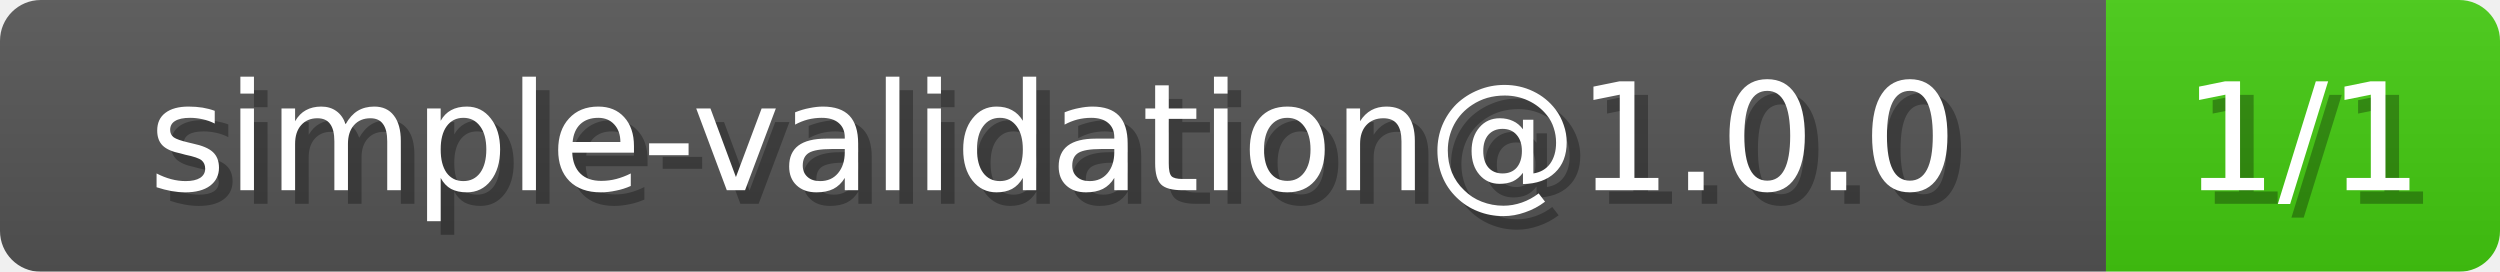
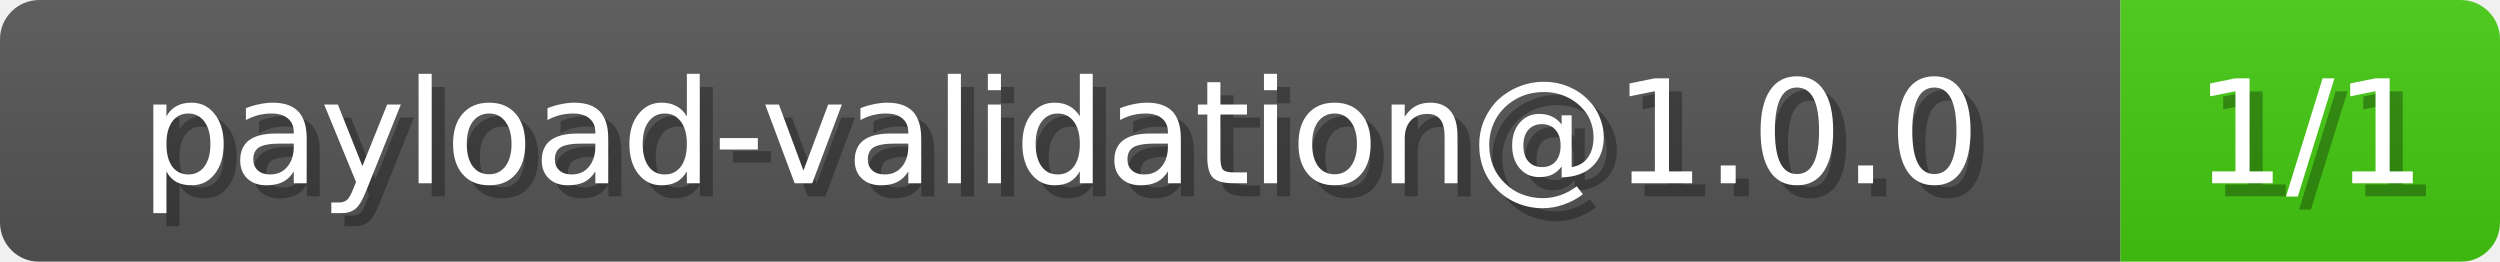
- <svg xmlns="http://www.w3.org/2000/svg" width="184" height="20">
+ <svg xmlns="http://www.w3.org/2000/svg" width="191" height="20">
  <linearGradient id="b" x2="0" y2="100%">
    <stop offset="0" stop-color="#bbb" stop-opacity=".1" />
    <stop offset="1" stop-opacity=".1" />
  </linearGradient>
  <mask id="arc-validate-badge">
-     <rect width="184" height="20" rx="3" fill="#fff" />
+     <rect width="191" height="20" rx="3" fill="#fff" />
  </mask>
  <g mask="url(#arc-validate-badge)">
-     <path fill="#555" d="M0 0h155v20H0z" />
-     <path fill="#4C1" d="M155 0h29v20H155z" />
-     <path fill="url(#b)" d="M0 0h184v20H0z" />
+     <path fill="#555" d="M0 0h162v20H0z" />
+     <path fill="#4C1" d="M162 0h29v20H162z" />
+     <path fill="url(#b)" d="M0 0h191v20H0z" />
  </g>
  <g fill="#fff" text-anchor="middle" font-family="DejaVu Sans,Verdana,Geneva,sans-serif" font-size="11">
-     <text x="78.5" y="15" fill="#010101" fill-opacity=".3">simple-validation@1.0.0</text>
-     <text x="77.5" y="14">simple-validation@1.0.0</text>
+     <text x="82" y="15" fill="#010101" fill-opacity=".3">payload-validation@1.0.0</text>
+     <text x="81" y="14">payload-validation@1.0.0</text>
  </g>
  <g fill="#fff" text-anchor="middle" font-family="DejaVu Sans,Verdana,Geneva,sans-serif" font-size="11">
-     <text x="170.5" y="15" fill="#010101" fill-opacity=".3">1/1</text>
-     <text x="169.5" y="14">1/1</text>
+     <text x="177.5" y="15" fill="#010101" fill-opacity=".3">1/1</text>
+     <text x="176.5" y="14">1/1</text>
  </g>
</svg>
